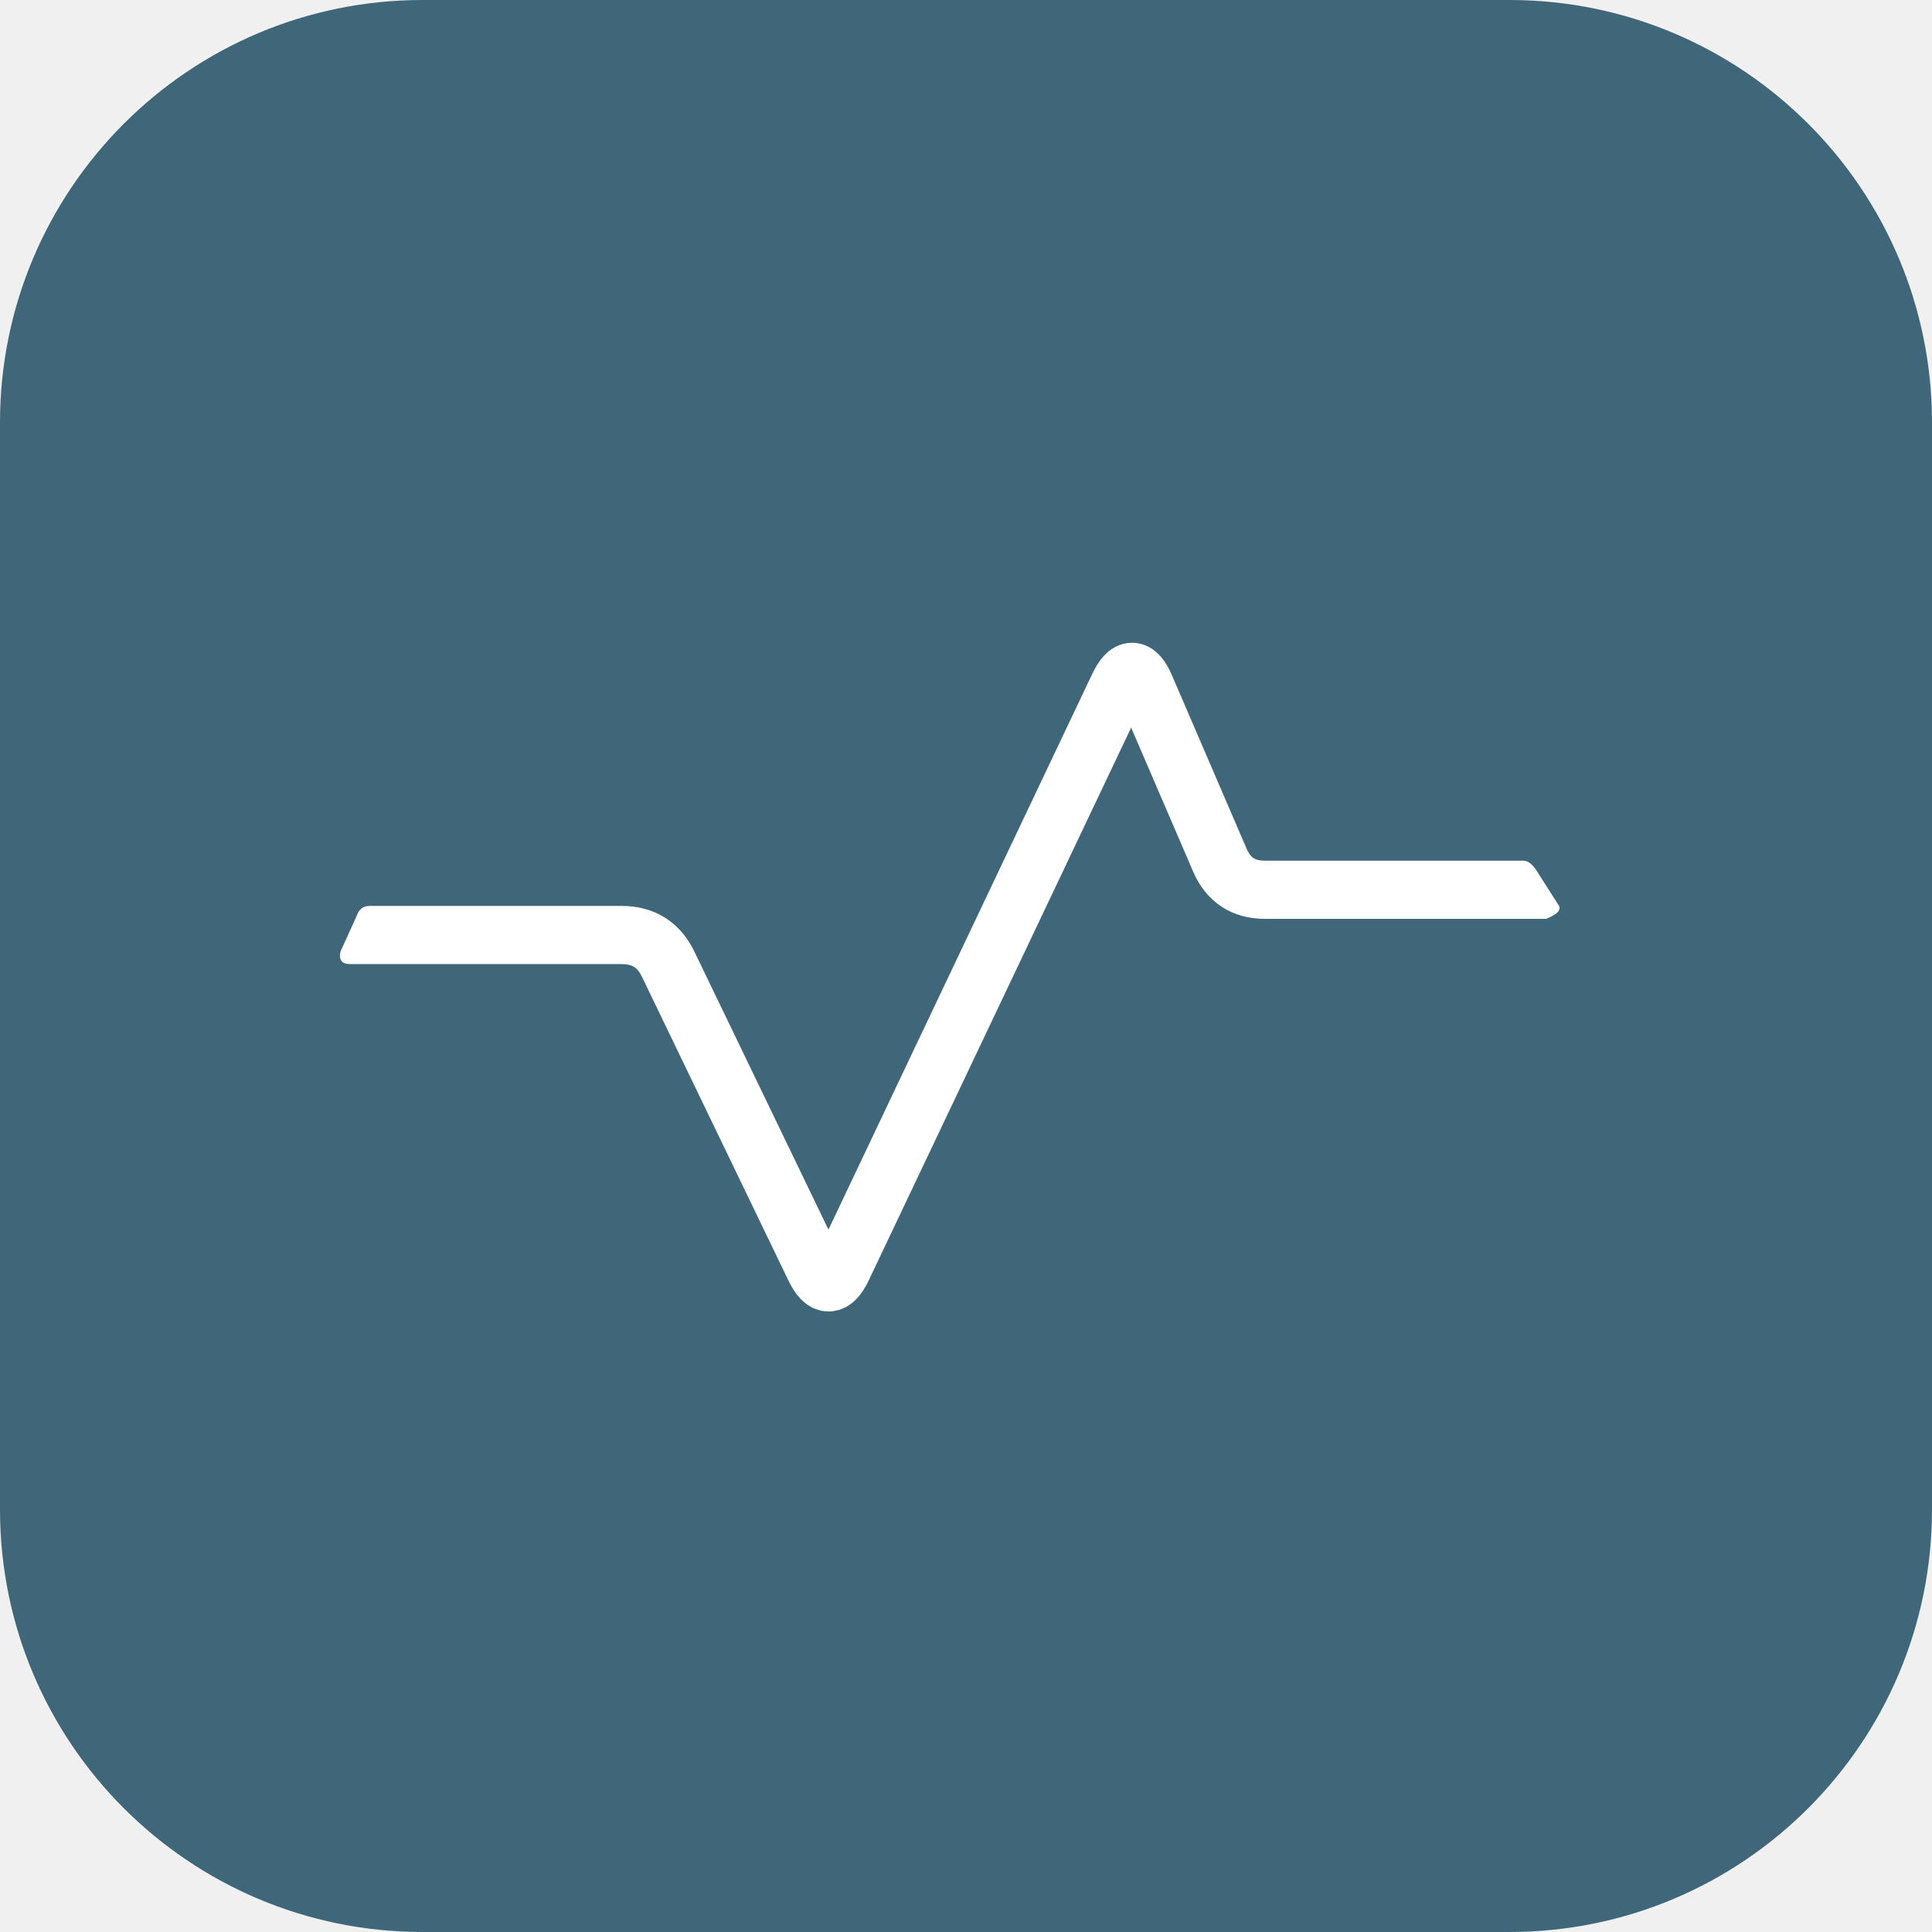
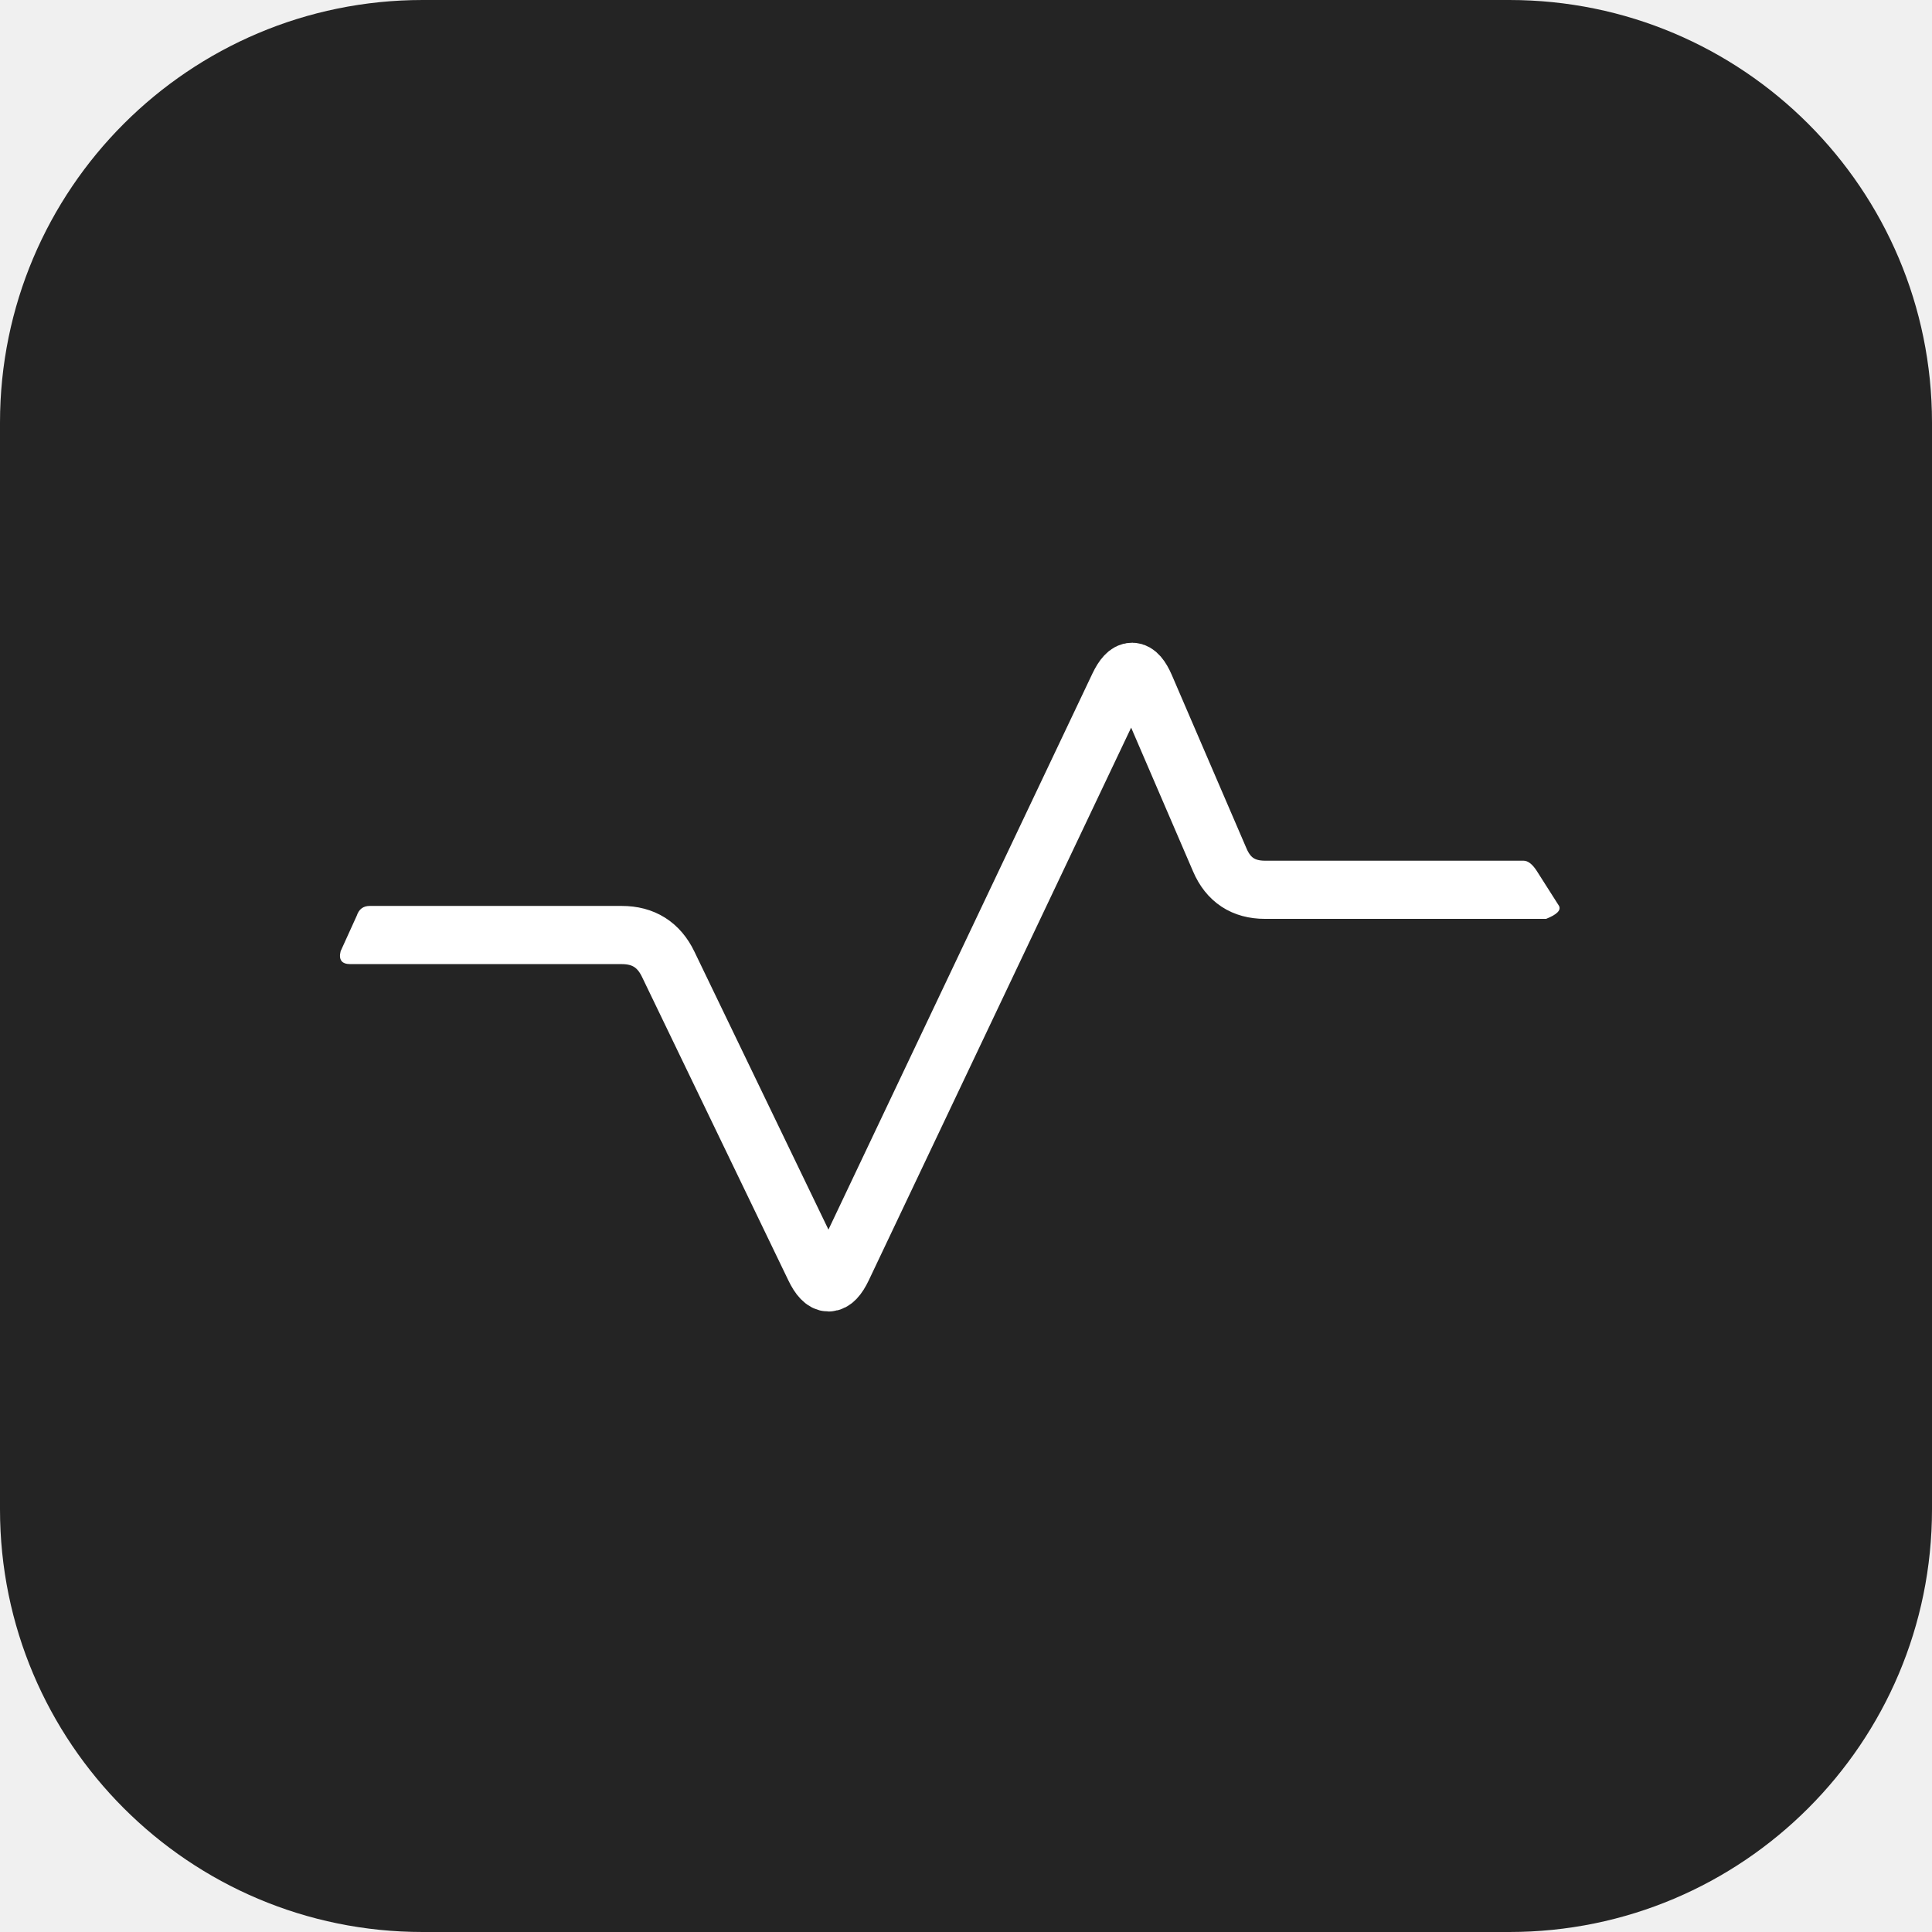
<svg xmlns="http://www.w3.org/2000/svg" width="1024" height="1024" viewBox="0 0 1024 1024">
-   <rect width="1024" height="1024" rx="224" fill="#3F6679" />
+   <rect width="1024" height="1024" rx="224" fill="#242424" />
  <svg x="132" y="326" width="760" height="370" viewBox="10 10 433 211" preserveAspectRatio="xMidYMid meet">
    <svg x="10" y="10" width="433" height="211" viewBox="29 17 443 216" preserveAspectRatio="xMidYMid meet">
      <defs>
        <clipPath id="verity-left-horizontal-joint">
          <rect x="210" y="-20" width="106" height="188" />
        </clipPath>
        <clipPath id="verity-right-horizontal-joint">
          <rect x="288" y="-20" width="72" height="109" />
        </clipPath>
        <clipPath id="verity-micro-rounded-angled-ends">
          <path d="M-30 -30 L500 -30 L423 93             Q425 93 427 96 L434 107 Q435 109 430 111             L500 280 L-30 280 L60 125             Q56 125 57 121 L62 110 Q63 107 66 107 Z" />
        </clipPath>
      </defs>
      <g clip-path="url(#verity-micro-rounded-angled-ends)">
        <path d="M 45.00 116.00 L 144.00 116.00 Q 154.00 116.00 158.34 125.01 L 203.66 218.99 Q 208.00 228.00 212.29 218.97 L 297.71 39.03 Q 302.00 30.00 305.95 39.18 L 329.05 92.82 Q 333.00 102.00 343.00 102.00 L 445.00 102.00" fill="none" stroke="#FFFFFF" stroke-width="18" stroke-linecap="butt" stroke-linejoin="round" />
      </g>
    </svg>
    <defs>
      <clipPath id="verity-wordmark-only">
        <rect x="490" y="60" width="850" height="125" />
      </clipPath>
    </defs>
    <g clip-path="url(#verity-wordmark-only)">
      <g transform="translate(0,231) scale(0.1,-0.1)" fill="#FFFFFF" stroke="none">
        <path d="M3175 1528 c-32 -81 -29 -91 31 -122 38 -20 53 -21 579 -21 613 0 575 -6 510 84 l-37 51 -461 0 c-290 0 -476 4 -500 11 -21 6 -46 22 -59 39 -12 17 -25 30 -28 30 -4 0 -19 -32 -35 -72z M240 1469 c-23 -29 -40 -59 -38 -68 3 -14 57 -17 528 -21 597 -6 558 0 603 -93 519 -1086 492 -1031 526 -1060 60 -50 150 -48 206 6 25 23 71 109 165 306 71 151 130 279 130 286 0 6 -30 21 -66 32 l-66 22 -72 -152 c-40 -84 -94 -198 -121 -254 -26 -56 -53 -104 -61 -107 -7 -3 -22 3 -32 12 -11 9 -102 190 -202 402 -251 527 -295 614 -336 660 -19 21 -54 48 -78 59 -41 20 -58 21 -544 21 l-502 0 -40 -51z M5020 1491 c0 -19 332 -725 350 -745 5 -4 28 22 53 59 l45 67 -28 62 c-88 192 -241 525 -253 546 -12 23 -19 25 -90 28 -71 3 -77 1 -77 -17z M5803 1498 c-4 -7 -74 -159 -155 -337 -81 -178 -166 -352 -188 -387 -22 -35 -40 -68 -40 -74 0 -11 127 -14 155 -4 22 9 77 118 326 656 32 70 59 134 59 142 0 13 -14 16 -74 16 -49 0 -78 -4 -83 -12z M6356 1491 c-24 -26 -34 -100 -15 -112 21 -13 703 -11 732 2 30 14 47 48 47 94 l0 35 -373 0 c-356 0 -375 -1 -391 -19z M7574 1489 c-18 -20 -19 -41 -19 -363 -1 -187 1 -362 3 -388 l5 -48 53 0 c41 0 59 5 74 20 19 19 20 33 20 340 l0 320 200 0 c210 0 233 -4 272 -47 23 -25 31 -90 15 -133 -7 -19 -27 -44 -46 -57 -30 -21 -46 -23 -145 -23 -118 0 -156 -12 -156 -49 0 -10 77 -97 172 -195 l171 -177 90 3 c64 2 92 7 95 16 2 7 -50 68 -117 136 -67 67 -121 124 -121 127 0 3 17 11 38 17 62 19 119 67 149 124 22 44 27 66 27 128 0 46 -6 89 -16 111 -24 55 -78 110 -133 135 -49 23 -58 24 -331 24 -273 0 -281 -1 -300 -21z M8844 1496 c-18 -14 -19 -31 -22 -388 -2 -205 0 -383 3 -395 5 -20 12 -23 58 -23 93 0 87 -24 92 385 2 198 1 377 -2 398 l-6 37 -51 0 c-29 0 -61 -6 -72 -14z M9420 1478 c-24 -40 -26 -93 -4 -102 9 -3 85 -6 170 -6 l154 0 0 -340 0 -340 55 0 c42 0 60 5 75 20 19 19 20 33 20 340 l0 320 134 0 c127 0 137 1 162 23 21 19 27 33 28 68 l1 44 -388 3 -387 2 -20 -32z M10574 1495 c-7 -16 0 -25 196 -275 67 -85 133 -169 146 -186 22 -28 24 -39 26 -185 l3 -154 52 -3 c42 -2 56 1 72 17 19 19 21 33 21 156 l0 134 123 158 c219 281 249 324 243 339 -5 12 -22 14 -83 12 l-78 -3 -135 -178 c-74 -97 -139 -177 -145 -176 -5 0 -71 80 -145 177 l-135 177 -78 3 c-62 2 -78 0 -83 -13z M12347 1492 c-10 -10 -79 -151 -156 -313 -76 -162 -157 -332 -180 -378 -23 -46 -40 -89 -37 -97 3 -9 21 -14 49 -14 l44 0 38 83 c21 45 42 94 47 110 l10 27 226 0 227 -1 49 -109 48 -110 43 0 c24 0 45 5 47 12 2 6 -31 88 -75 182 -44 94 -121 265 -173 381 -51 115 -100 217 -108 227 -21 24 -78 24 -99 0z m87 -165 c16 -39 56 -132 87 -204 l58 -133 -189 0 -188 0 91 205 c50 113 96 205 102 205 5 0 23 -33 39 -73z M13124 1499 c-9 -15 -9 -783 1 -798 7 -13 44 -14 63 -3 9 7 12 95 10 408 l-3 399 -32 3 c-17 2 -35 -2 -39 -9z M6360 1145 c-16 -17 -24 -37 -24 -67 l-1 -43 324 -3 c321 -2 325 -2 348 19 12 12 26 37 29 56 12 64 16 63 -335 63 l-318 0 -23 -25z M6380 817 c-31 -16 -51 -54 -48 -92 l3 -30 360 -3 c198 -1 369 0 381 2 11 3 26 17 32 31 17 38 15 92 -4 99 -9 3 -169 6 -357 6 -254 0 -348 -4 -367 -13z" />
      </g>
    </g>
  </svg>
</svg>
